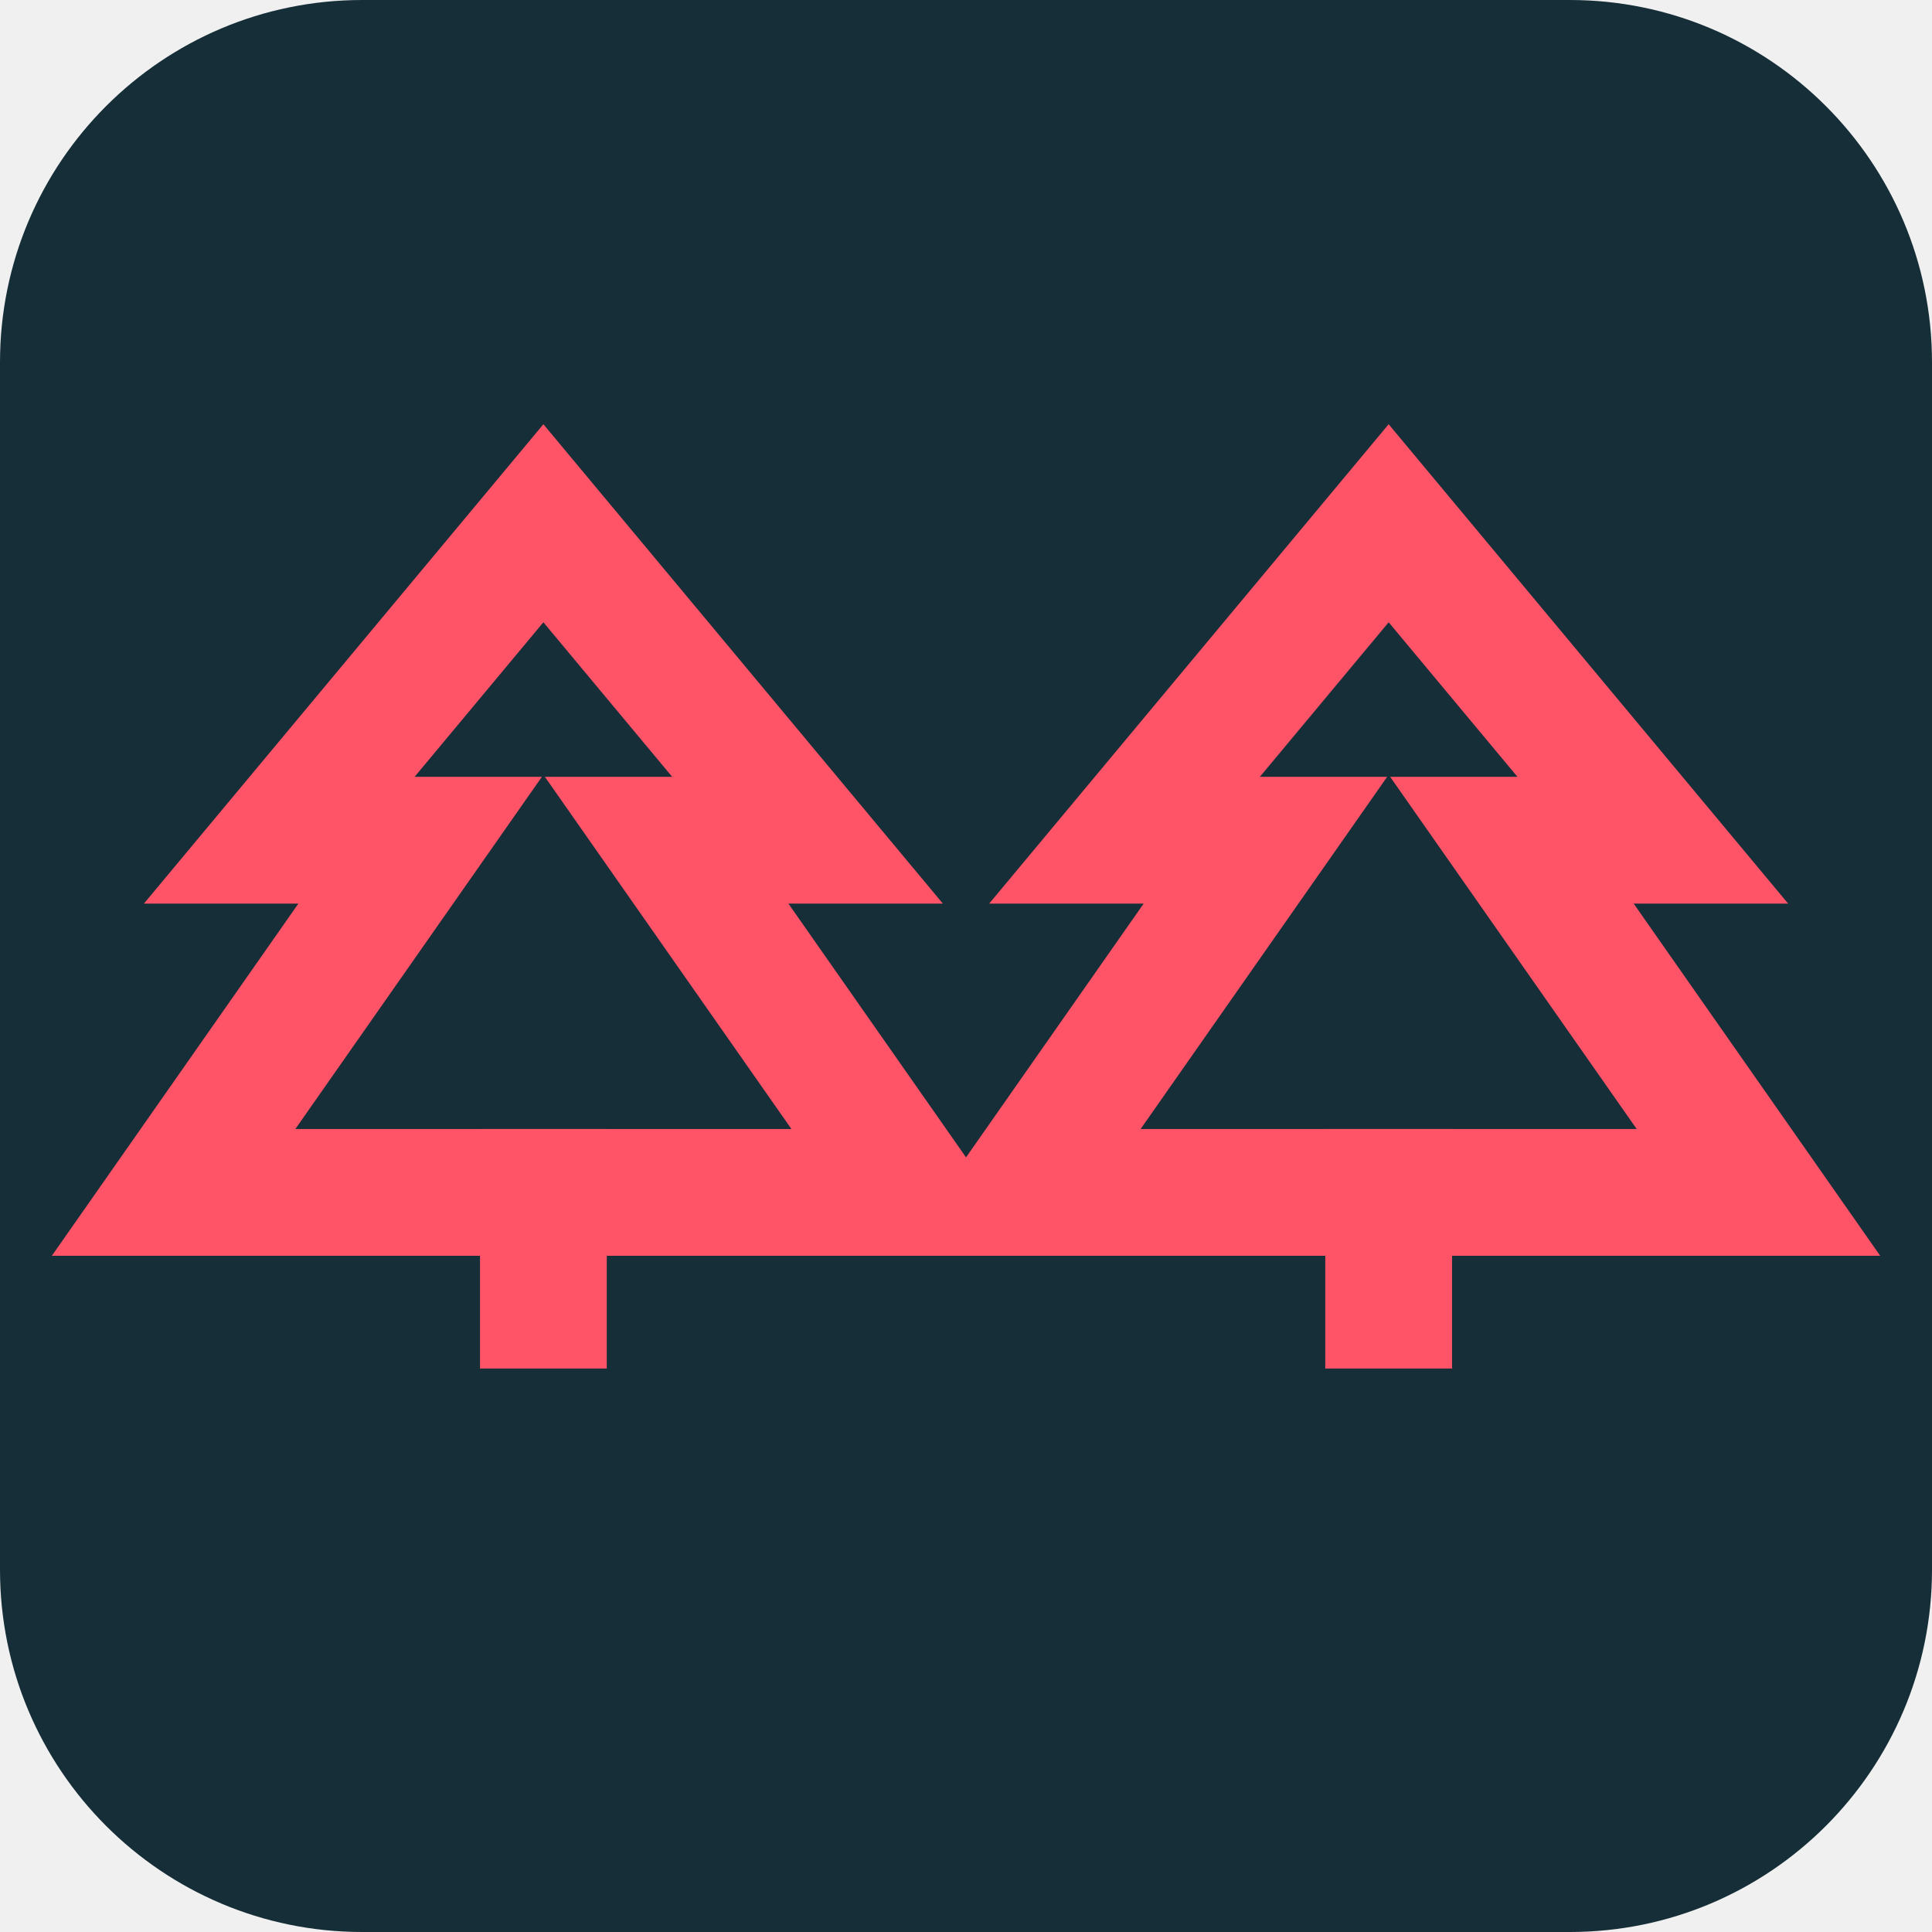
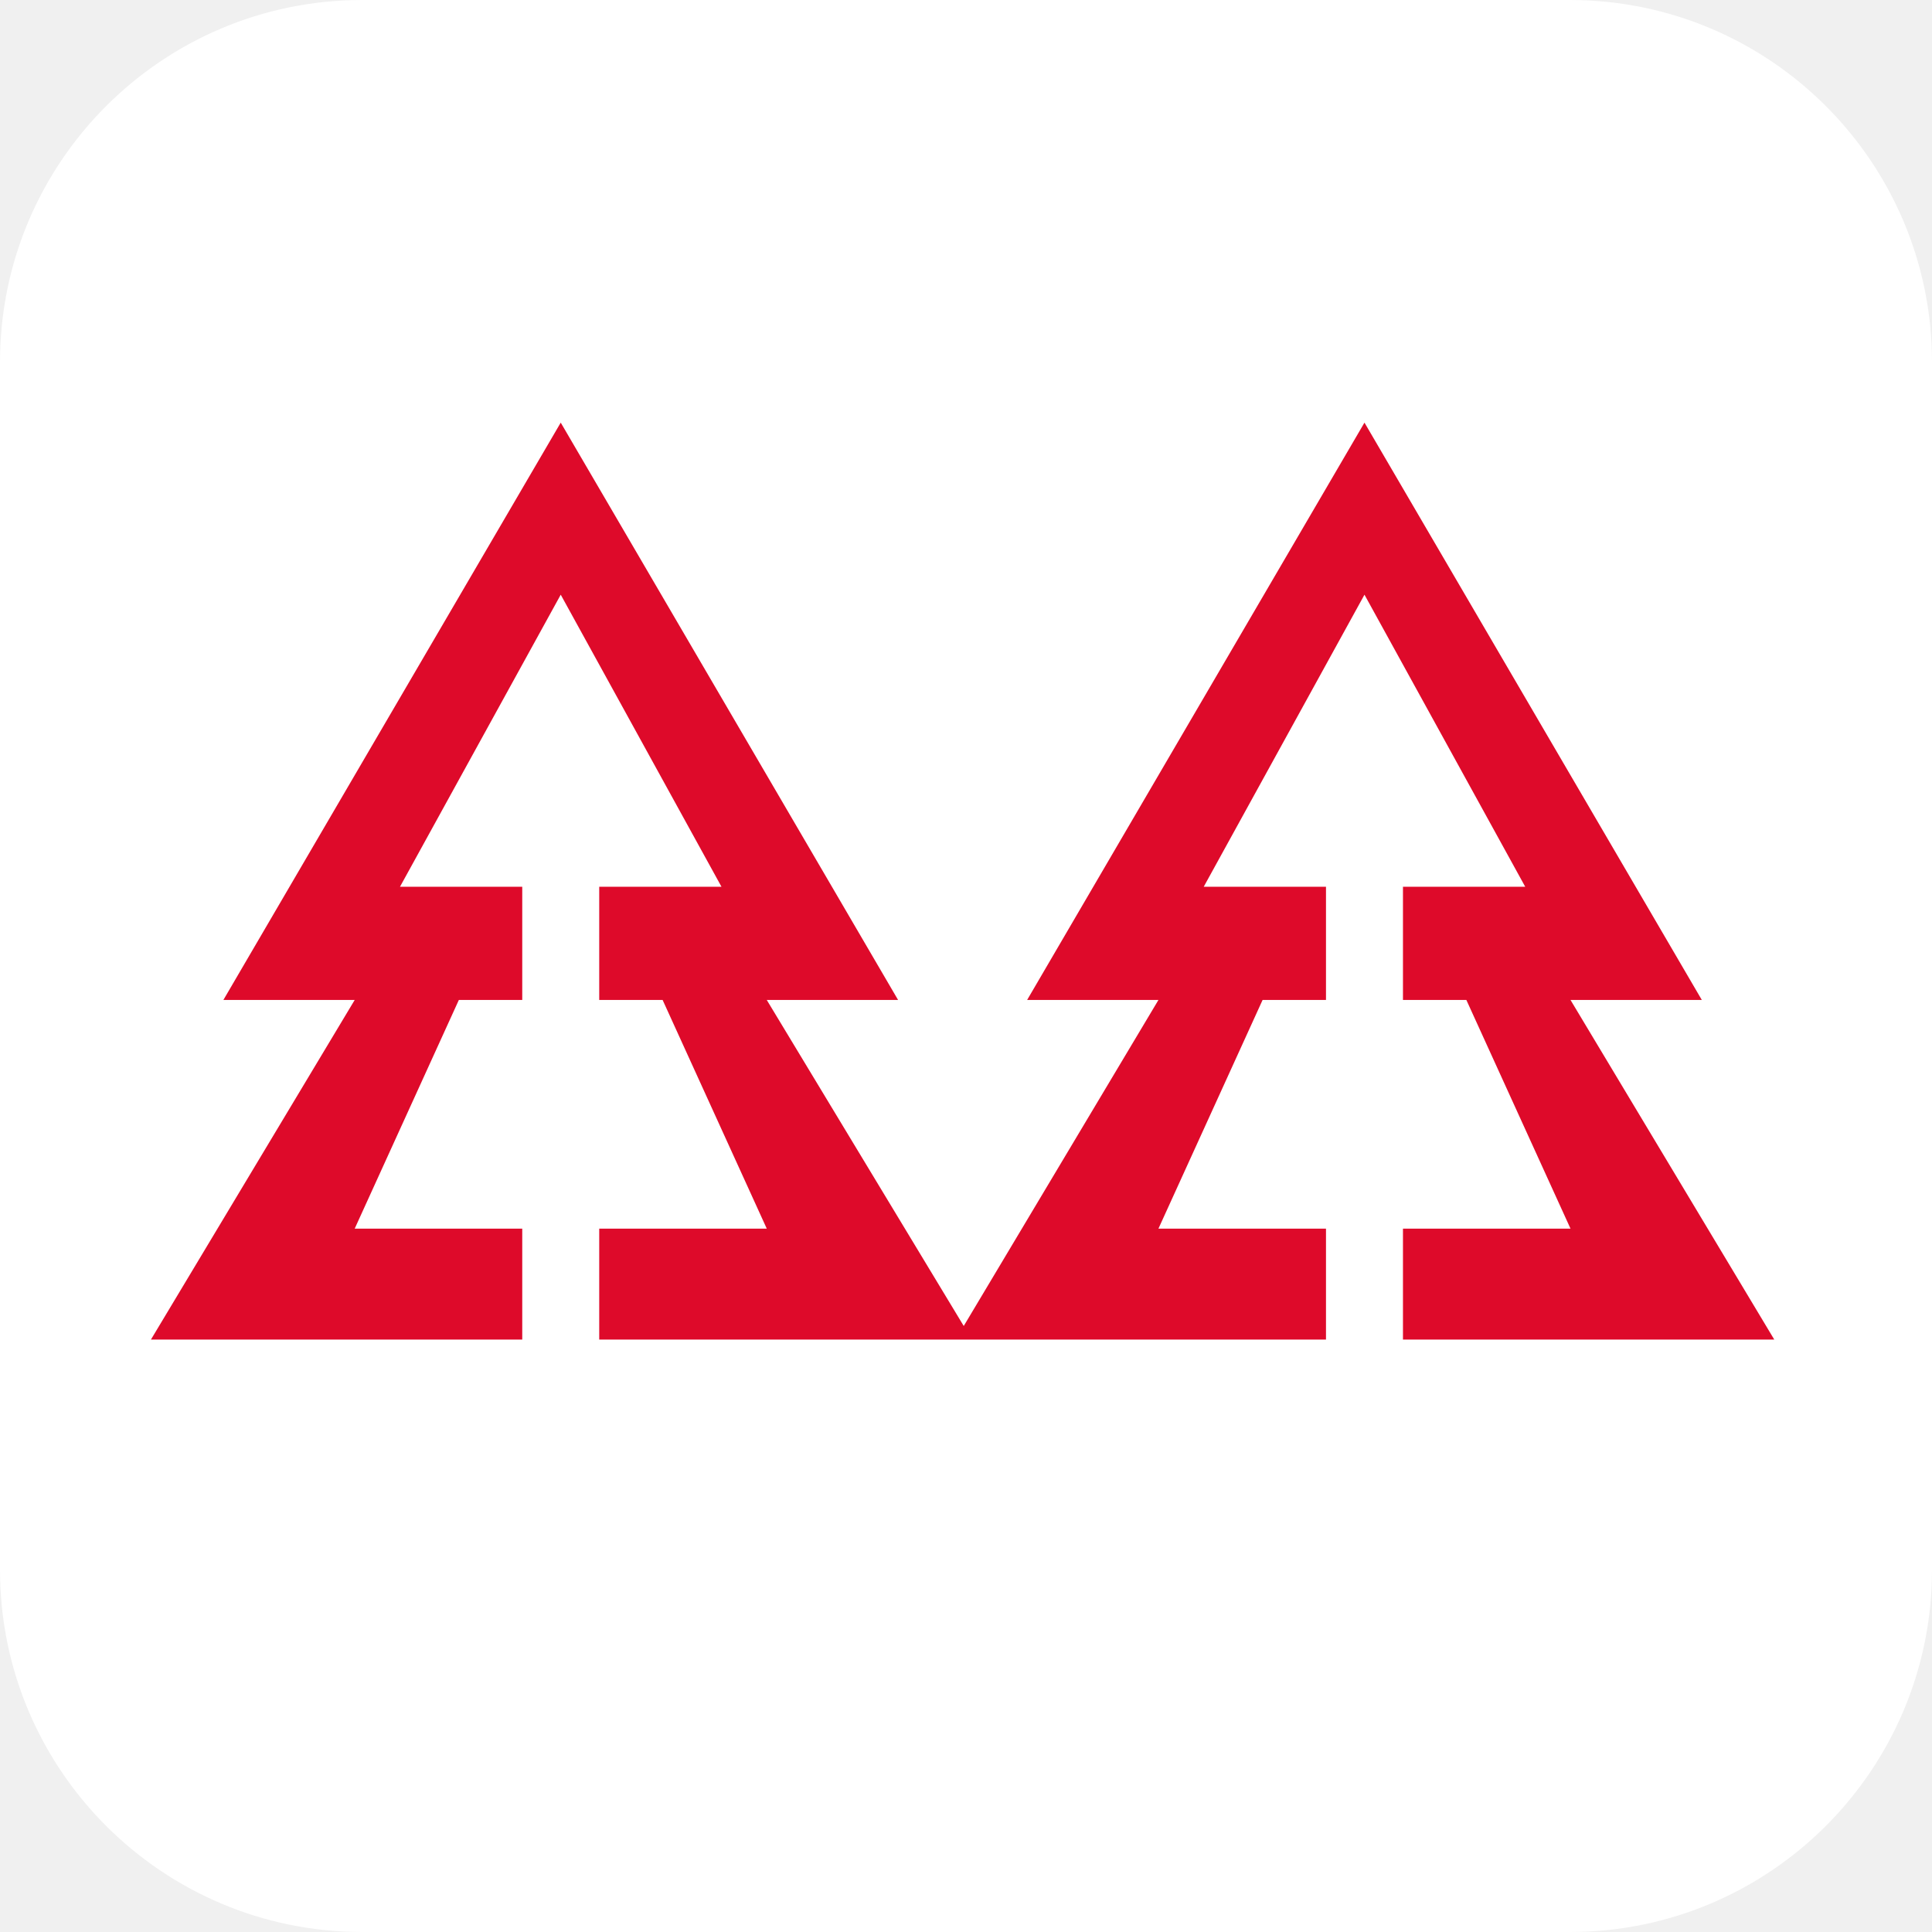
<svg xmlns="http://www.w3.org/2000/svg" viewBox="0 0 64 64">
-   <rect width="64" height="64" rx="12" fill="#162e38" />
-   <g fill="none" stroke="#ff5468" stroke-width="3.6" stroke-linejoin="miter" stroke-linecap="square" transform="translate(4 15) scale(1.1667)">
-     <path d="M12 2 19.5 11H15.5L22.5 21H1.5L8.5 11H4.5Z" />
-     <path d="M36 2 43.5 11H39.5L46.5 21H25.5L32.5 11H28.5Z" />
-     <path d="M12 21v3.2M36 21v3.2" />
+   <rect width="64" height="64" rx="12" fill="#ffffff" />
+   <g transform="translate(5 14) scale(0.75)">
+     <path fill="#de0a2a" d="M16.4 40.5 16.4 35.6 9 35.6 13.6 25.5 16.4 25.5 16.4 20.5 11 20.5 18.1 7.6 25.2 20.5 19.8 20.5 19.8 25.5 22.6 25.5 27.2 35.6 19.8 35.6 19.8 40.5 35.5 40.5 36.2 40.5 51.9 40.5 51.9 35.6 44.5 35.6 49.1 25.5 51.9 25.5 51.9 20.5 46.5 20.5 53.6 7.6 60.7 20.5 55.3 20.5 55.3 25.5 58.1 25.5 62.7 35.6 55.3 35.6 55.3 40.5 71.7 40.5 62.7 25.5 68.5 25.5 53.6 0 38.7 25.5 44.5 25.5 35.9 39.9 27.2 25.5 33 25.5 18.1 0 3.2 25.5 9 25.5 0 40.5Z" />
  </g>
</svg>
